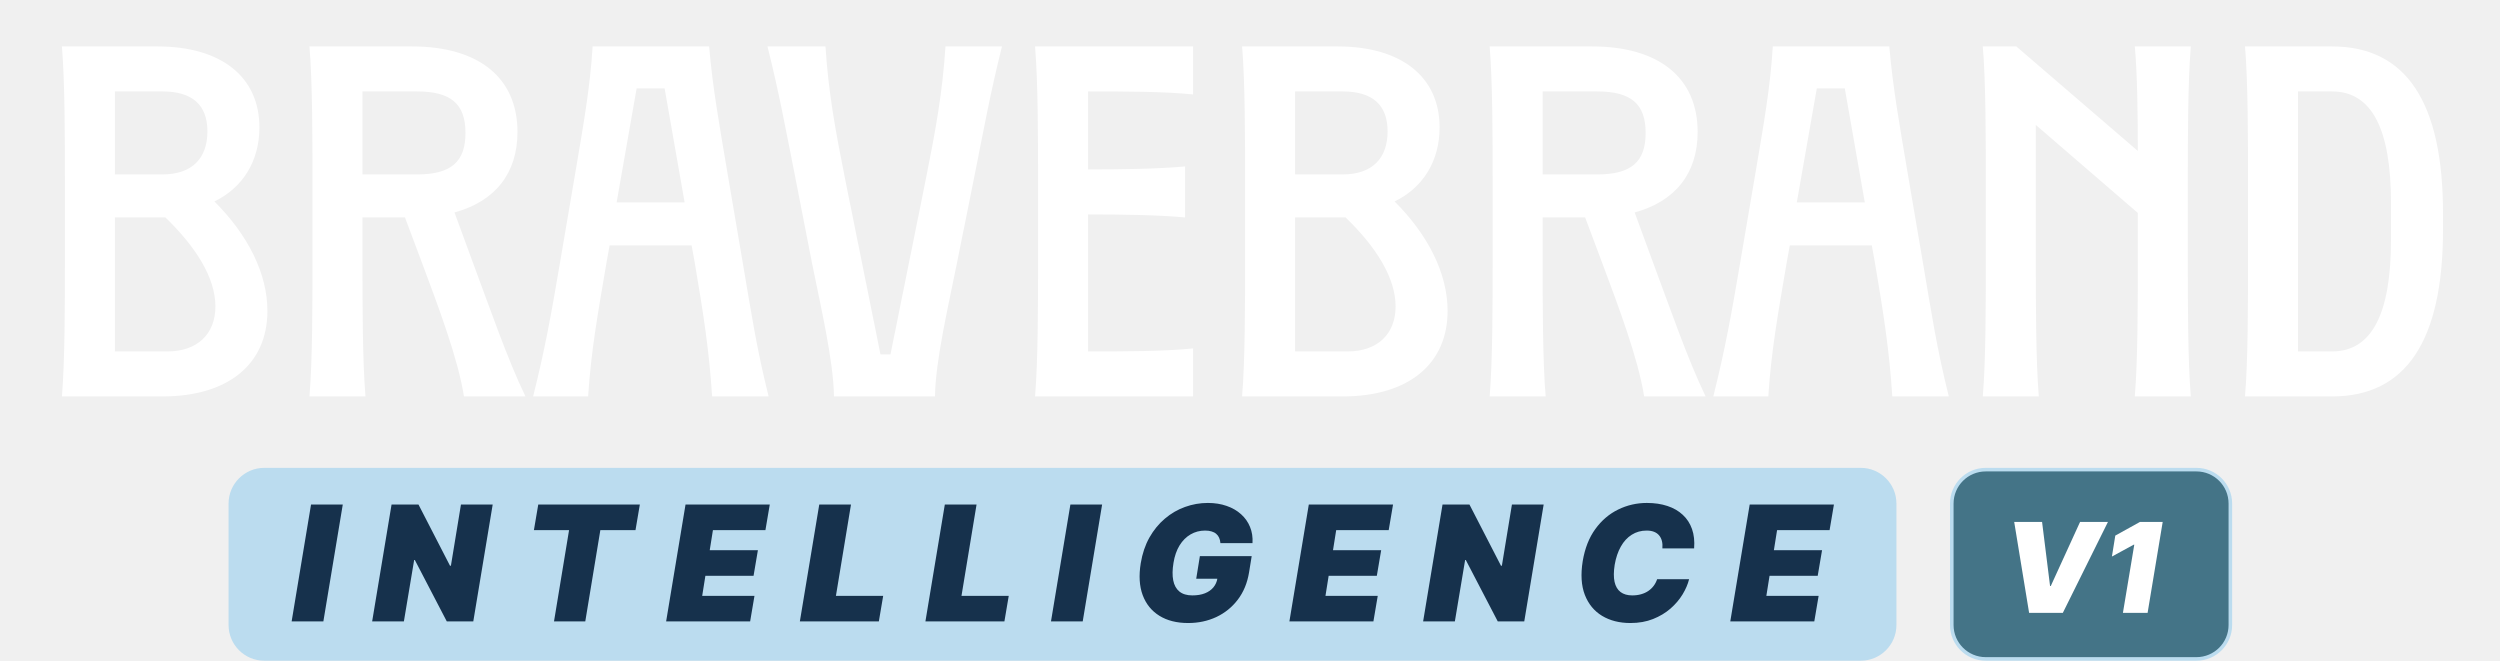
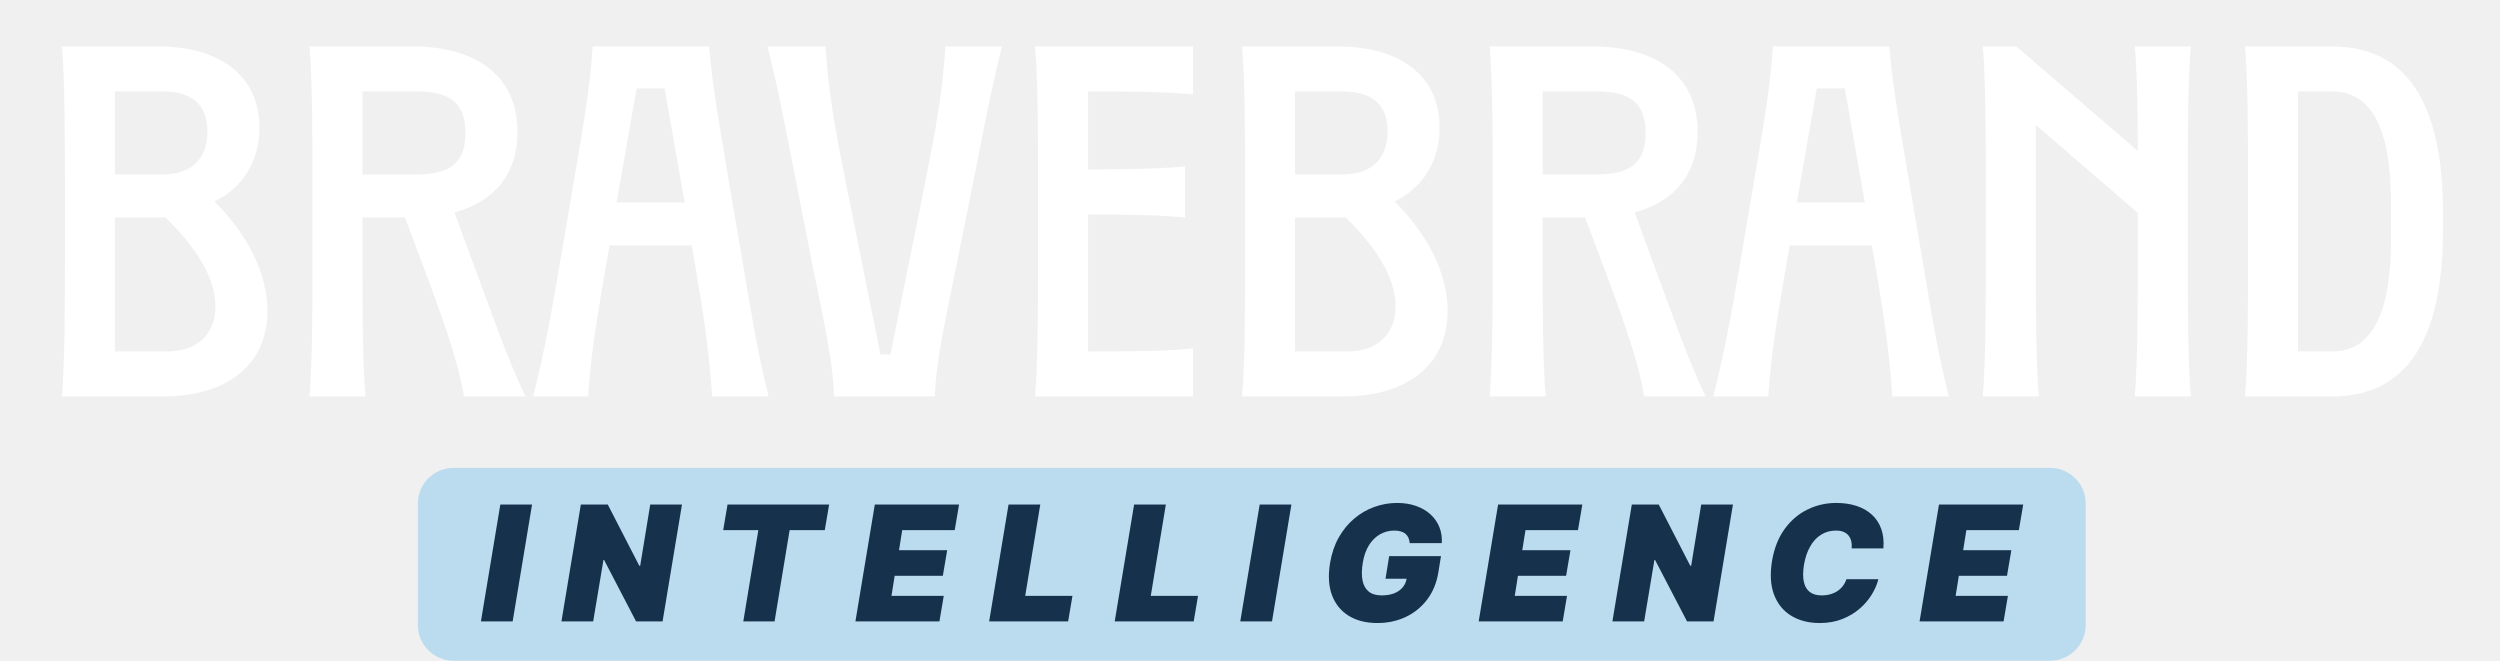
<svg xmlns="http://www.w3.org/2000/svg" width="700" height="185" viewBox="0 0 700 185" fill="none">
-   <rect x="546.5" y="131.5" width="78" height="53" rx="9.5" fill="#447487" stroke="#BBDCEF" />
-   <path d="M571.78 146.139L574.017 164.087H574.216L582.419 146.139H590.225L577.597 171.594H568.151L563.975 146.139H571.78ZM605.555 146.139L601.329 171.594H594.418L597.6 152.503H597.451L591.336 155.834L592.281 149.967L599.191 146.139H605.555Z" fill="white" />
-   <rect x="64" y="131" width="467" height="54" rx="10" fill="#BBDCEF" />
+   <rect x="117" y="131" width="467" height="54" rx="10" fill="#BBDCEF" />
  <path d="M18.175 51.08C18.175 39.04 18.175 23.08 17.335 13H44.075C61.995 13 72.635 21.54 72.635 35.68C72.635 45.2 67.875 52.62 60.035 56.4C69.415 65.78 74.875 76.56 74.875 87.06C74.875 101.9 63.955 111 45.475 111H17.335C18.175 100.92 18.175 84.96 18.175 72.92V51.08ZM32.175 98.4H46.875C55.275 98.4 60.315 93.5 60.315 85.8C60.315 77.68 54.715 69 46.315 60.88H32.175V98.4ZM32.175 48.84H45.475C53.875 48.84 58.075 44.22 58.075 36.8C58.075 29.38 53.875 25.6 45.475 25.6H32.175V48.84ZM132.292 73.2C137.052 85.94 142.092 100.64 147.132 111H129.912C128.232 100.36 122.772 85.94 118.012 73.2L113.392 60.88H101.492V72.92C101.492 84.96 101.492 100.92 102.332 111H86.652C87.492 100.92 87.492 84.96 87.492 72.92V51.08C87.492 39.04 87.492 23.08 86.652 13H115.352C134.112 13 144.892 21.82 144.892 36.94C144.892 48.56 138.592 56.4 127.252 59.48L132.292 73.2ZM101.492 48.84H116.752C126.272 48.84 130.332 45.34 130.332 37.22C130.332 29.1 126.272 25.6 116.752 25.6H101.492V48.84ZM149.274 111C152.634 97.56 154.314 88.18 156.834 73.34L161.174 47.86C163.414 34.56 165.234 24.48 165.934 13H198.554C199.534 24.48 201.354 34.56 203.594 47.86L207.934 73.34C210.454 88.18 211.854 97.56 215.214 111H199.394C198.554 98.12 197.014 88.18 194.494 73.34L193.654 68.72H170.694L169.854 73.34C167.334 88.18 165.514 98.12 164.674 111H149.274ZM172.654 56.68H191.694L186.094 24.76H178.254L172.654 56.68ZM231.133 13C231.973 25.88 233.793 35.96 236.733 50.66L246.533 99.24H249.333L259.133 50.66C262.073 35.96 263.893 25.88 264.733 13H280.553C277.193 26.44 275.513 35.96 272.573 50.66L267.953 73.62C265.573 85.52 261.933 100.92 261.793 111H233.513C233.373 100.92 229.733 85.52 227.353 73.62L222.873 50.66C219.933 35.82 218.253 26.44 214.893 13H231.133ZM289.816 111C290.656 100.92 290.656 84.96 290.656 72.92V51.08C290.656 39.04 290.656 23.08 289.816 13H334.056V26.44C325.796 25.6 314.876 25.6 304.656 25.6V47.44C314.176 47.44 324.256 47.3 331.816 46.6V60.88C324.256 60.18 314.176 60.04 304.656 60.04V98.4C314.876 98.4 325.796 98.4 334.056 97.56V111H289.816ZM348.625 51.08C348.625 39.04 348.625 23.08 347.785 13H374.525C392.445 13 403.085 21.54 403.085 35.68C403.085 45.2 398.325 52.62 390.485 56.4C399.865 65.78 405.325 76.56 405.325 87.06C405.325 101.9 394.405 111 375.925 111H347.785C348.625 100.92 348.625 84.96 348.625 72.92V51.08ZM362.625 98.4H377.325C385.725 98.4 390.765 93.5 390.765 85.8C390.765 77.68 385.165 69 376.765 60.88H362.625V98.4ZM362.625 48.84H375.925C384.325 48.84 388.525 44.22 388.525 36.8C388.525 29.38 384.325 25.6 375.925 25.6H362.625V48.84ZM462.741 73.2C467.501 85.94 472.541 100.64 477.581 111H460.361C458.681 100.36 453.221 85.94 448.461 73.2L443.841 60.88H431.941V72.92C431.941 84.96 431.941 100.92 432.781 111H417.101C417.941 100.92 417.941 84.96 417.941 72.92V51.08C417.941 39.04 417.941 23.08 417.101 13H445.801C464.561 13 475.341 21.82 475.341 36.94C475.341 48.56 469.041 56.4 457.701 59.48L462.741 73.2ZM431.941 48.84H447.201C456.721 48.84 460.781 45.34 460.781 37.22C460.781 29.1 456.721 25.6 447.201 25.6H431.941V48.84ZM479.724 111C483.084 97.56 484.764 88.18 487.284 73.34L491.624 47.86C493.864 34.56 495.684 24.48 496.384 13H529.004C529.984 24.48 531.804 34.56 534.044 47.86L538.384 73.34C540.904 88.18 542.304 97.56 545.664 111H529.844C529.004 98.12 527.464 88.18 524.944 73.34L524.104 68.72H501.144L500.304 73.34C497.784 88.18 495.964 98.12 495.124 111H479.724ZM503.104 56.68H522.144L516.544 24.76H508.704L503.104 56.68ZM555.187 111C556.027 100.92 556.027 84.96 556.027 72.92V51.08C556.027 39.04 556.027 23.08 555.187 13H564.567L598.587 42.26C598.587 31.9 598.447 20.7 597.747 13H613.427C612.587 23.08 612.587 39.04 612.587 51.08V72.92C612.587 84.96 612.587 100.92 613.427 111H597.747C598.587 100.92 598.587 84.96 598.587 72.92V59.62L570.027 34.98V72.92C570.027 84.96 570.027 100.92 570.867 111H555.187ZM629.445 51.08C629.445 39.04 629.445 23.08 628.605 13H652.965C673.685 13 684.045 28.54 684.045 59.76V64.24C684.045 95.46 673.685 111 652.965 111H628.605C629.445 100.92 629.445 84.96 629.445 72.92V51.08ZM643.445 98.4H652.965C664.025 98.4 669.485 88.04 669.485 67.04V56.96C669.485 35.96 664.025 25.6 652.965 25.6H643.445V98.4Z" fill="white" />
-   <path d="M95.975 141.273L90.541 174H81.656L87.09 141.273H95.975ZM137.952 141.273L132.519 174H125.104L116.155 156.805H115.963L113.087 174H104.202L109.635 141.273H117.178L125.999 158.403H126.255L129.067 141.273H137.952ZM149.495 148.432L150.71 141.273H179.154L177.94 148.432H168.096L163.877 174H155.12L159.339 148.432H149.495ZM186.515 174L191.948 141.273H215.535L214.32 148.432H199.619L198.724 154.057H212.211L210.997 161.216H197.509L196.615 166.841H211.252L210.038 174H186.515ZM223.958 174L229.391 141.273H238.276L234.058 166.841H247.289L246.075 174H223.958ZM259.116 174L264.549 141.273H273.434L269.216 166.841H282.447L281.233 174H259.116ZM308.592 141.273L303.159 174H294.274L299.708 141.273H308.592ZM341.717 152.075C341.674 151.511 341.557 151.015 341.365 150.589C341.174 150.152 340.902 149.785 340.55 149.487C340.199 149.178 339.762 148.949 339.24 148.799C338.729 148.64 338.127 148.56 337.434 148.56C335.943 148.56 334.585 148.917 333.359 149.63C332.134 150.344 331.106 151.372 330.275 152.714C329.455 154.057 328.89 155.676 328.581 157.572C328.262 159.49 328.235 161.131 328.501 162.494C328.768 163.858 329.343 164.902 330.227 165.626C331.122 166.351 332.331 166.713 333.855 166.713C335.218 166.713 336.396 166.516 337.386 166.122C338.377 165.728 339.171 165.168 339.767 164.444C340.364 163.719 340.737 162.867 340.886 161.887L342.42 162.047H334.941L335.964 155.719H350.474L349.739 160.257C349.249 163.24 348.194 165.792 346.575 167.912C344.966 170.021 342.963 171.64 340.566 172.77C338.169 173.888 335.538 174.447 332.672 174.447C329.498 174.447 326.818 173.771 324.634 172.418C322.45 171.065 320.89 169.137 319.952 166.633C319.025 164.13 318.844 161.152 319.409 157.7C319.856 154.994 320.666 152.597 321.838 150.509C323.02 148.421 324.464 146.658 326.168 145.22C327.873 143.771 329.753 142.679 331.809 141.944C333.865 141.198 335.996 140.825 338.201 140.825C340.13 140.825 341.882 141.102 343.459 141.656C345.036 142.2 346.383 142.977 347.502 143.989C348.62 144.991 349.457 146.179 350.011 147.553C350.575 148.927 350.804 150.435 350.698 152.075H341.717ZM361.031 174L366.464 141.273H390.051L388.836 148.432H374.134L373.24 154.057H386.727L385.512 161.216H372.025L371.13 166.841H385.768L384.553 174H361.031ZM432.224 141.273L426.791 174H419.376L410.427 156.805H410.235L407.359 174H398.474L403.907 141.273H411.45L420.271 158.403H420.526L423.339 141.273H432.224ZM474.353 153.545H465.468C465.532 152.789 465.49 152.107 465.34 151.5C465.191 150.893 464.936 150.371 464.573 149.934C464.211 149.487 463.737 149.146 463.151 148.911C462.565 148.677 461.867 148.56 461.058 148.56C459.502 148.56 458.112 148.949 456.887 149.726C455.662 150.493 454.644 151.596 453.835 153.034C453.025 154.462 452.45 156.166 452.109 158.148C451.811 160.065 451.8 161.658 452.077 162.926C452.365 164.194 452.924 165.142 453.755 165.77C454.596 166.399 455.688 166.713 457.031 166.713C457.926 166.713 458.746 166.607 459.492 166.393C460.248 166.18 460.919 165.877 461.505 165.483C462.102 165.078 462.608 164.598 463.023 164.044C463.449 163.48 463.774 162.857 463.998 162.175H472.947C472.606 163.56 471.999 164.977 471.125 166.425C470.252 167.864 469.122 169.19 467.737 170.404C466.352 171.608 464.723 172.583 462.848 173.329C460.973 174.075 458.863 174.447 456.519 174.447C453.451 174.447 450.804 173.776 448.577 172.434C446.361 171.092 444.753 169.131 443.751 166.553C442.761 163.975 442.563 160.832 443.16 157.125C443.757 153.545 444.934 150.547 446.692 148.128C448.449 145.71 450.585 143.888 453.1 142.663C455.614 141.438 458.288 140.825 461.122 140.825C463.263 140.825 465.181 141.108 466.875 141.672C468.579 142.237 470.012 143.062 471.173 144.149C472.345 145.225 473.208 146.551 473.762 148.128C474.316 149.705 474.513 151.511 474.353 153.545ZM484.478 174L489.912 141.273H513.498L512.284 148.432H497.582L496.687 154.057H510.174L508.96 161.216H495.473L494.578 166.841H509.216L508.001 174H484.478Z" fill="#16314C" />
+   <path d="M148.974 141.273L143.541 174H134.656L140.09 141.273H148.974ZM190.952 141.273L185.519 174H178.104L169.155 156.805H168.963L166.087 174H157.202L162.635 141.273H170.178L178.999 158.403H179.255L182.067 141.273H190.952ZM202.495 148.432L203.71 141.273H232.154L230.94 148.432H221.096L216.877 174H208.12L212.339 148.432H202.495ZM239.515 174L244.948 141.273H268.535L267.32 148.432H252.619L251.724 154.057H265.211L263.997 161.216H250.509L249.615 166.841H264.252L263.038 174H239.515ZM276.958 174L282.391 141.273H291.276L287.058 166.841H300.289L299.075 174H276.958ZM312.116 174L317.549 141.273H326.434L322.216 166.841H335.447L334.233 174H312.116ZM361.592 141.273L356.159 174H347.274L352.708 141.273H361.592ZM394.717 152.075C394.674 151.511 394.557 151.015 394.365 150.589C394.174 150.152 393.902 149.785 393.55 149.487C393.199 149.178 392.762 148.949 392.24 148.799C391.729 148.64 391.127 148.56 390.434 148.56C388.943 148.56 387.585 148.917 386.359 149.63C385.134 150.344 384.106 151.372 383.275 152.714C382.455 154.057 381.89 155.676 381.581 157.572C381.262 159.49 381.235 161.131 381.501 162.494C381.768 163.858 382.343 164.902 383.227 165.626C384.122 166.351 385.331 166.713 386.855 166.713C388.218 166.713 389.396 166.516 390.386 166.122C391.377 165.728 392.171 165.168 392.767 164.444C393.364 163.719 393.737 162.867 393.886 161.887L395.42 162.047H387.941L388.964 155.719H403.474L402.739 160.257C402.249 163.24 401.194 165.792 399.575 167.912C397.966 170.021 395.963 171.64 393.566 172.77C391.169 173.888 388.538 174.447 385.672 174.447C382.498 174.447 379.818 173.771 377.634 172.418C375.45 171.065 373.89 169.137 372.952 166.633C372.025 164.13 371.844 161.152 372.409 157.7C372.856 154.994 373.666 152.597 374.838 150.509C376.02 148.421 377.464 146.658 379.168 145.22C380.873 143.771 382.753 142.679 384.809 141.944C386.865 141.198 388.996 140.825 391.201 140.825C393.13 140.825 394.882 141.102 396.459 141.656C398.036 142.2 399.383 142.977 400.502 143.989C401.62 144.991 402.457 146.179 403.011 147.553C403.575 148.927 403.804 150.435 403.698 152.075H394.717ZM414.031 174L419.464 141.273H443.051L441.836 148.432H427.134L426.24 154.057H439.727L438.512 161.216H425.025L424.13 166.841H438.768L437.553 174H414.031ZM485.224 141.273L479.791 174H472.376L463.427 156.805H463.235L460.359 174H451.474L456.907 141.273H464.45L473.271 158.403H473.526L476.339 141.273H485.224ZM527.353 153.545H518.468C518.532 152.789 518.49 152.107 518.34 151.5C518.191 150.893 517.936 150.371 517.573 149.934C517.211 149.487 516.737 149.146 516.151 148.911C515.565 148.677 514.867 148.56 514.058 148.56C512.502 148.56 511.112 148.949 509.887 149.726C508.662 150.493 507.644 151.596 506.835 153.034C506.025 154.462 505.45 156.166 505.109 158.148C504.811 160.065 504.8 161.658 505.077 162.926C505.365 164.194 505.924 165.142 506.755 165.77C507.596 166.399 508.688 166.713 510.031 166.713C510.926 166.713 511.746 166.607 512.492 166.393C513.248 166.18 513.919 165.877 514.505 165.483C515.102 165.078 515.608 164.598 516.023 164.044C516.449 163.48 516.774 162.857 516.998 162.175H525.947C525.606 163.56 524.999 164.977 524.125 166.425C523.252 167.864 522.122 169.19 520.737 170.404C519.352 171.608 517.723 172.583 515.848 173.329C513.973 174.075 511.863 174.447 509.519 174.447C506.451 174.447 503.804 173.776 501.577 172.434C499.361 171.092 497.753 169.131 496.751 166.553C495.761 163.975 495.563 160.832 496.16 157.125C496.757 153.545 497.934 150.547 499.692 148.128C501.449 145.71 503.585 143.888 506.1 142.663C508.614 141.438 511.288 140.825 514.122 140.825C516.263 140.825 518.181 141.108 519.875 141.672C521.579 142.237 523.012 143.062 524.173 144.149C525.345 145.225 526.208 146.551 526.762 148.128C527.316 149.705 527.513 151.511 527.353 153.545ZM537.478 174L542.912 141.273H566.498L565.284 148.432H550.582L549.687 154.057H563.174L561.96 161.216H548.473L547.578 166.841H562.216L561.001 174H537.478Z" fill="#16314C" />
</svg>
